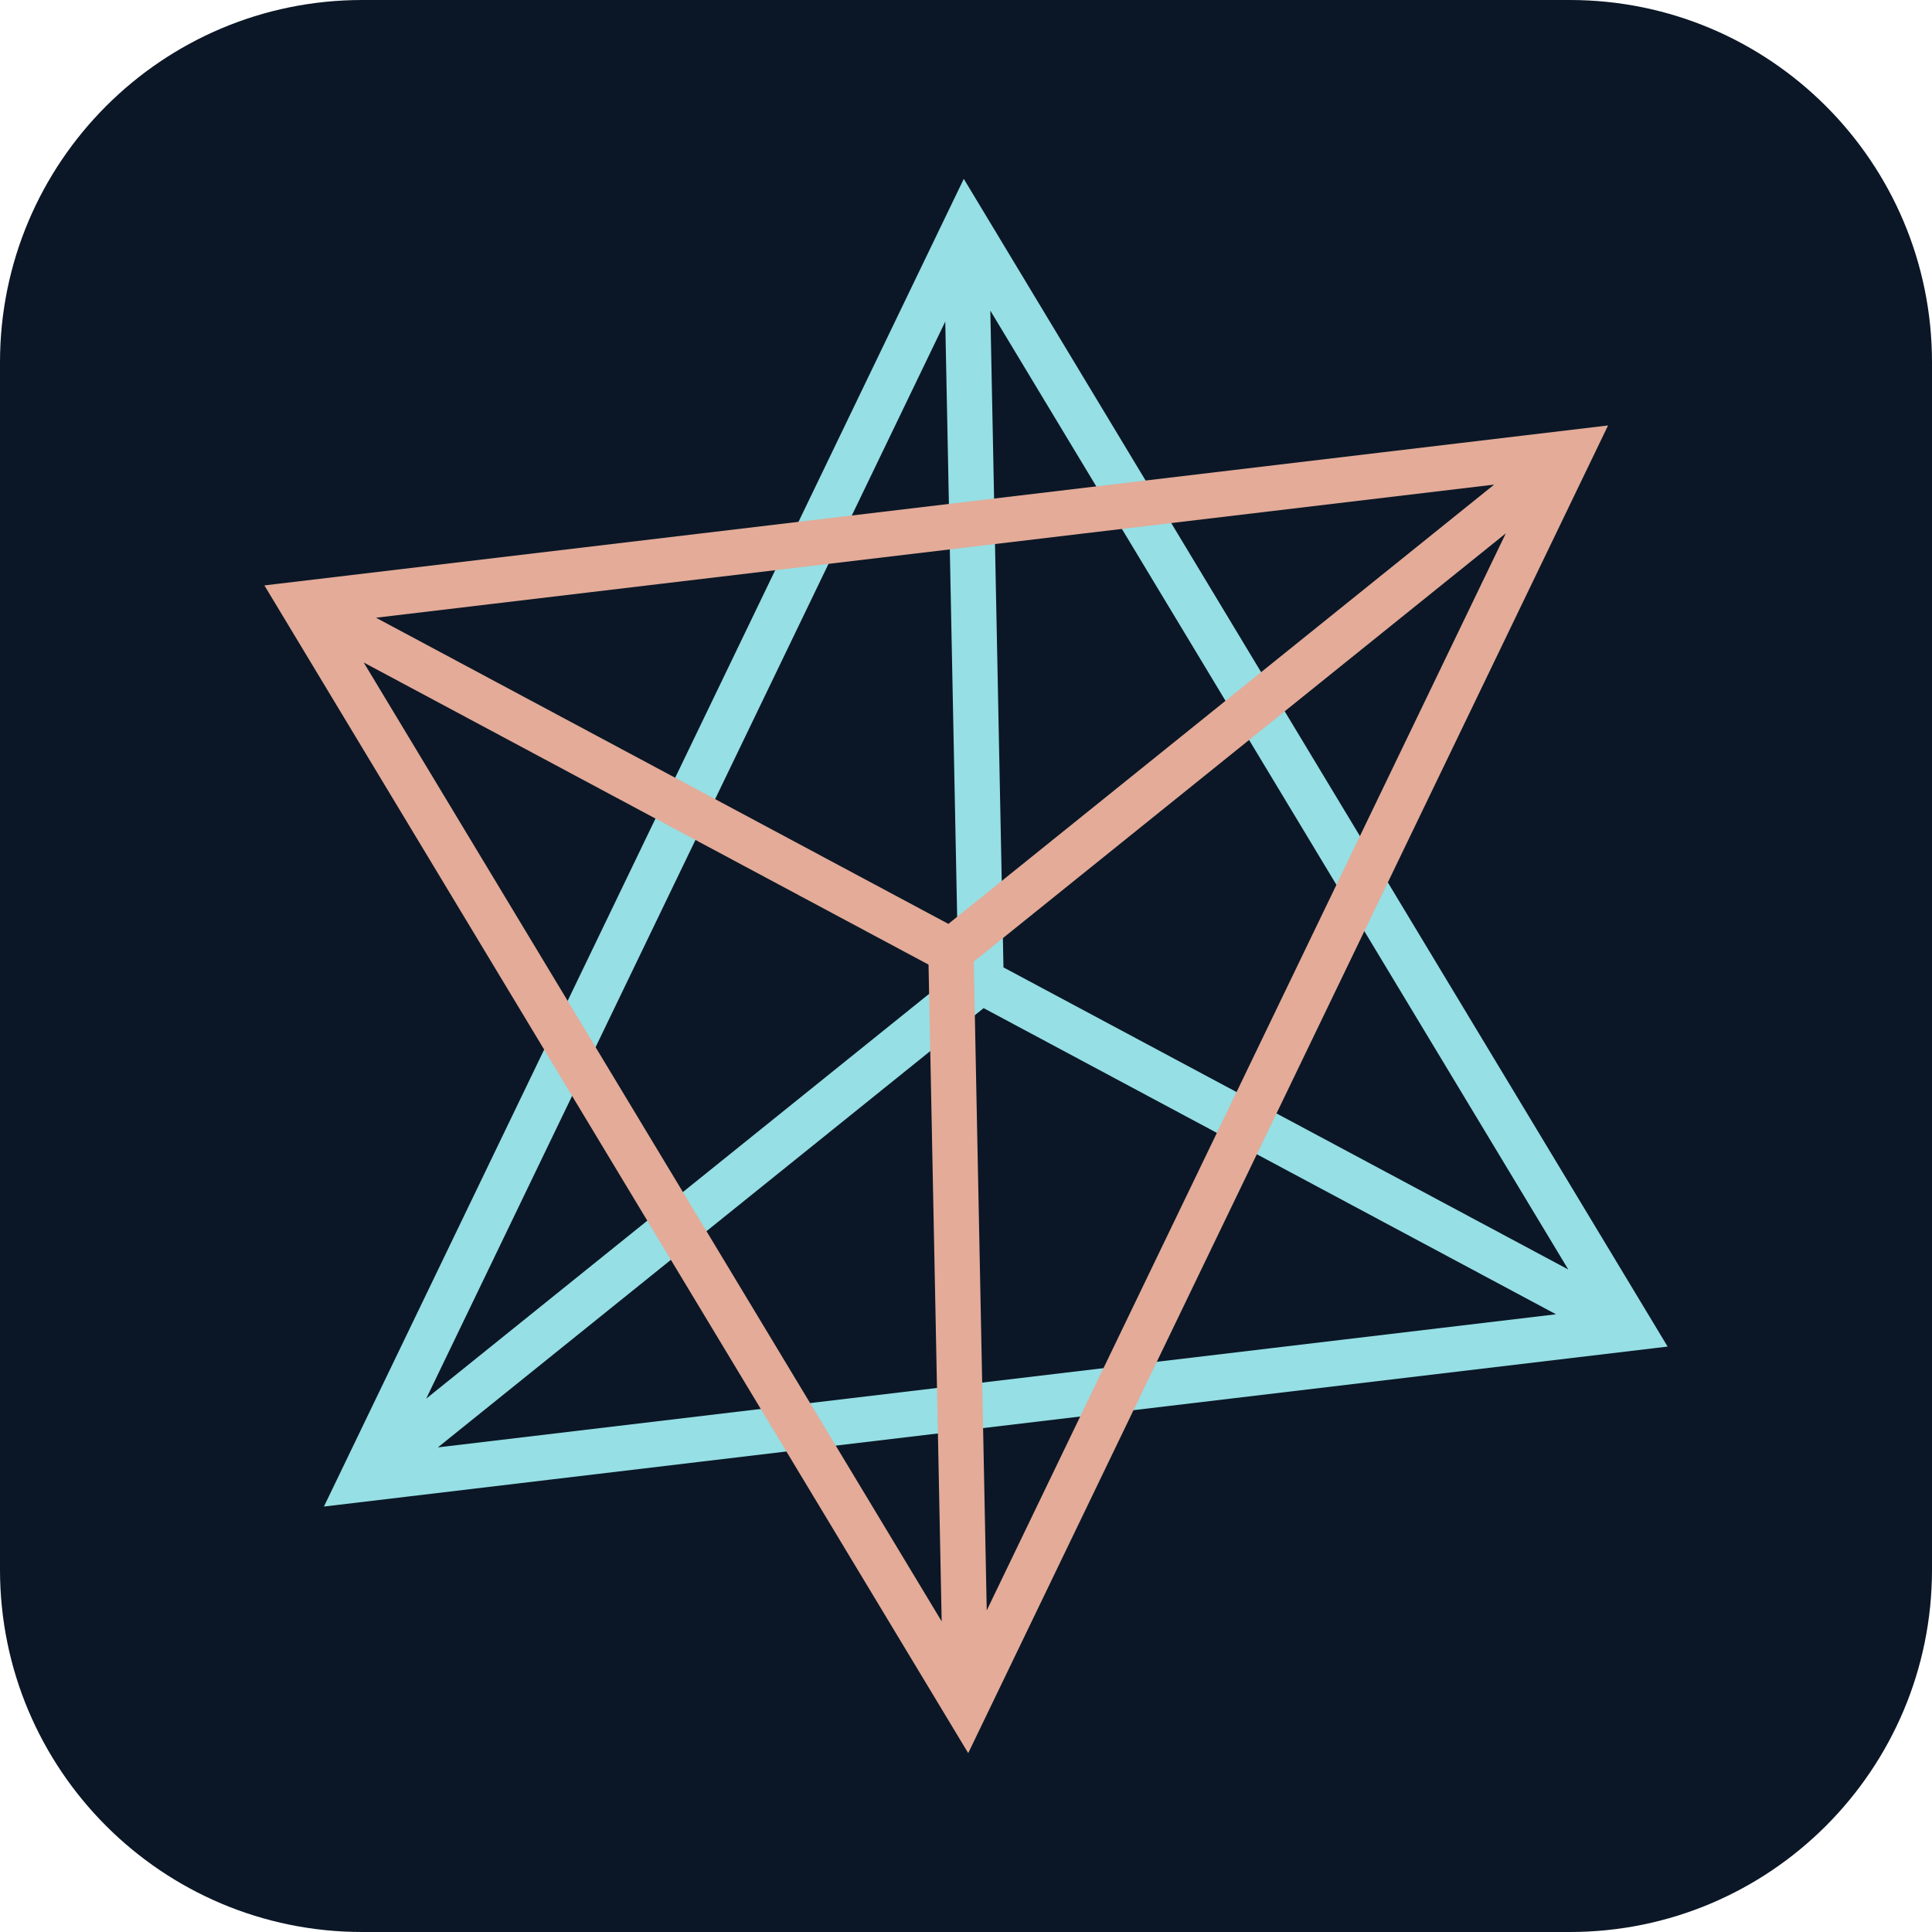
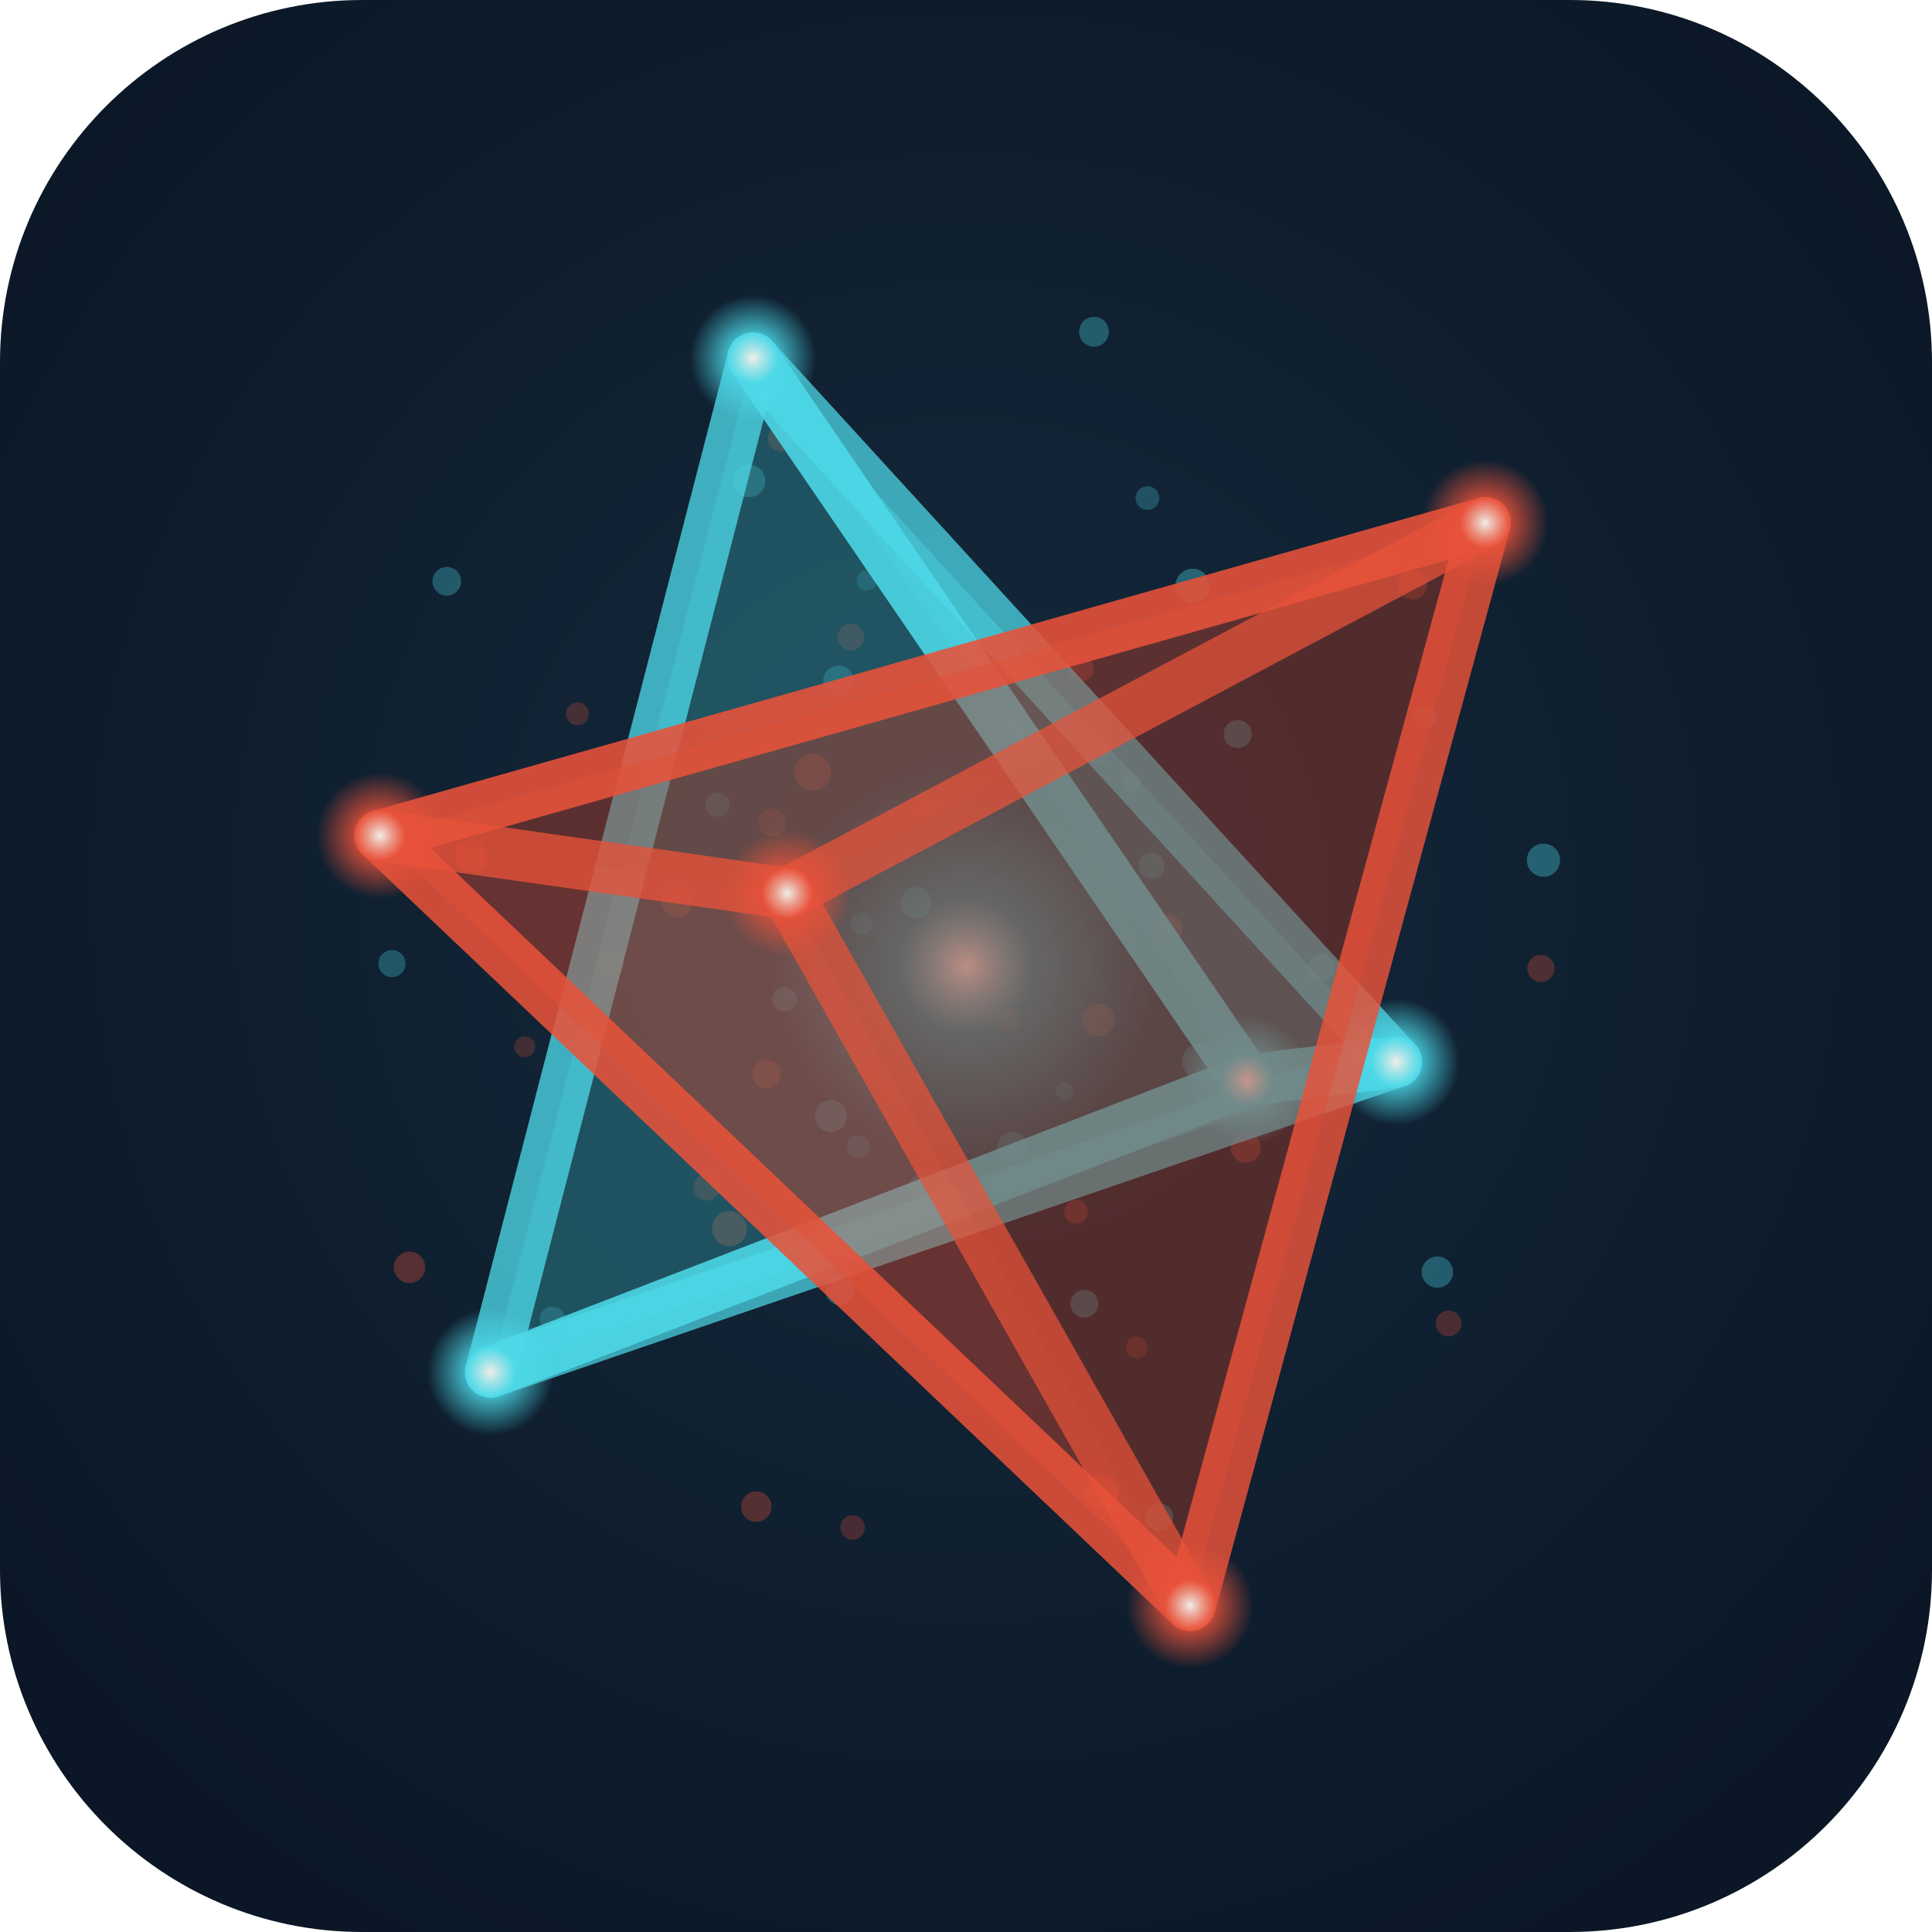
<svg xmlns="http://www.w3.org/2000/svg" viewBox="0 0 128 128">
-   <rect width="128" height="128" rx="24" fill="#0b1726" />
-   <path d="M64 15L108 88L24 98ZM64 15L65 65L108 88M65 65L24 98" fill="none" stroke="#95dfe5" stroke-width="3" />
-   <path d="M64 113L20 40L104 30ZM64 113L63 63L20 40M63 63L104 30" fill="none" stroke="#e3ab98" stroke-width="3" />
+   <defs>
+     <radialGradient id="bg" cx="50%" cy="46%" r="62%">
+       <stop offset="0" stop-color="#142a3c" />
+       <stop offset="1" stop-color="#0b1726" />
+     </radialGradient>
+     <radialGradient id="core">
+       <stop offset="0" stop-color="#f0eee8" stop-opacity=".9" />
+       <stop offset=".35" stop-color="rgb(77,217,232)" stop-opacity=".45" />
+       <stop offset="1" stop-color="rgb(77,217,232)" stop-opacity="0" />
+     </radialGradient>
+     <radialGradient id="gs">
+       <stop offset="0" stop-color="#f0eee8" />
+       <stop offset=".4" stop-color="rgb(232,82,58)" stop-opacity=".8" />
+       <stop offset="1" stop-color="rgb(232,82,58)" stop-opacity="0" />
+     </radialGradient>
+     <radialGradient id="gm">
+       <stop offset="0" stop-color="#f0eee8" />
+       <stop offset=".4" stop-color="rgb(77,217,232)" stop-opacity=".8" />
+       <stop offset="1" stop-color="rgb(77,217,232)" stop-opacity="0" />
+     </radialGradient>
+   </defs>
+   <rect width="128" height="128" rx="24" fill="url(#bg)" />
+   <circle cx="70.55" cy="72.29" r="0.58" fill="rgb(77,217,232)" opacity="0.19" />
+   <circle cx="53.50" cy="59.73" r="0.62" fill="rgb(232,82,58)" opacity="0.20" />
+   <circle cx="74.94" cy="51.85" r="0.64" fill="rgb(77,217,232)" opacity="0.21" />
+   <circle cx="53.06" cy="82.37" r="0.67" fill="rgb(232,82,58)" opacity="0.22" />
+   <circle cx="57.42" cy="38.47" r="0.67" fill="rgb(77,217,232)" opacity="0.22" />
+   <circle cx="34.77" cy="69.35" r="0.70" fill="rgb(232,82,58)" opacity="0.23" />
+   <circle cx="89.12" cy="69.59" r="0.71" fill="rgb(77,217,232)" opacity="0.23" />
+   <circle cx="75.31" cy="89.28" r="0.72" fill="rgb(232,82,58)" opacity="0.23" />
+   <circle cx="57.09" cy="61.19" r="0.73" fill="rgb(77,217,232)" opacity="0.24" />
+   <circle cx="71.18" cy="56.03" r="0.74" fill="rgb(232,82,58)" opacity="0.24" />
+   <circle cx="56.87" cy="75.97" r="0.76" fill="rgb(77,217,232)" opacity="0.25" />
+   <circle cx="38.26" cy="47.29" r="0.76" fill="rgb(232,82,58)" opacity="0.25" />
+   <circle cx="94.47" cy="47.50" r="0.76" fill="rgb(77,217,232)" opacity="0.25" />
+   <circle cx="66.81" cy="67.56" r="0.78" fill="rgb(232,82,58)" opacity="0.25" />
+   <circle cx="80.25" cy="67.62" r="0.78" fill="rgb(77,217,232)" opacity="0.25" />
+   <circle cx="71.29" cy="80.29" r="0.79" fill="rgb(232,82,58)" opacity="0.26" />
+   <circle cx="76.02" cy="33.00" r="0.79" fill="rgb(77,217,232)" opacity="0.26" />
+   <circle cx="56.49" cy="101.20" r="0.81" fill="rgb(232,82,58)" opacity="0.26" />
+   <circle cx="47.54" cy="53.31" r="0.81" fill="rgb(77,217,232)" opacity="0.26" />
+   <circle cx="61.26" cy="53.37" r="0.81" fill="rgb(232,82,58)" opacity="0.26" />
+   <circle cx="51.96" cy="66.20" r="0.82" fill="rgb(77,217,232)" opacity="0.27" />
+   <circle cx="71.62" cy="44.34" r="0.83" fill="rgb(232,82,58)" opacity="0.27" />
+   <circle cx="36.60" cy="87.40" r="0.84" fill="rgb(77,217,232)" opacity="0.27" />
+   <circle cx="95.97" cy="87.68" r="0.85" fill="rgb(232,82,58)" opacity="0.27" />
+   <circle cx="76.30" cy="57.34" r="0.85" fill="rgb(77,217,232)" opacity="0.27" />
+   <circle cx="46.82" cy="78.67" r="0.87" fill="rgb(232,82,58)" opacity="0.28" />
+   <circle cx="61.03" cy="78.73" r="0.87" fill="rgb(77,217,232)" opacity="0.28" />
+   <circle cx="51.75" cy="29.05" r="0.87" fill="rgb(232,82,58)" opacity="0.28" />
+   <circle cx="76.48" cy="73.25" r="0.88" fill="rgb(77,217,232)" opacity="0.28" />
+   <circle cx="56.37" cy="42.22" r="0.88" fill="rgb(232,82,58)" opacity="0.28" />
+   <circle cx="25.97" cy="63.84" r="0.90" fill="rgb(77,217,232)" opacity="0.29" />
+   <circle cx="40.49" cy="63.90" r="0.90" fill="rgb(232,82,58)" opacity="0.29" />
+   <circle cx="87.54" cy="64.10" r="0.90" fill="rgb(77,217,232)" opacity="0.29" />
+   <circle cx="102.09" cy="64.16" r="0.90" fill="rgb(232,82,58)" opacity="0.29" />
+   <circle cx="71.84" cy="86.38" r="0.92" fill="rgb(77,217,232)" opacity="0.30" />
+   <circle cx="51.16" cy="54.49" r="0.92" fill="rgb(232,82,58)" opacity="0.30" />
+   <circle cx="76.80" cy="100.52" r="0.93" fill="rgb(77,217,232)" opacity="0.30" />
+   <circle cx="67.11" cy="48.57" r="0.93" fill="rgb(232,82,58)" opacity="0.30" />
+   <circle cx="82.00" cy="48.63" r="0.93" fill="rgb(77,217,232)" opacity="0.30" />
+   <circle cx="50.78" cy="71.16" r="0.95" fill="rgb(232,82,58)" opacity="0.31" />
+   <circle cx="29.60" cy="38.51" r="0.95" fill="rgb(77,217,232)" opacity="0.31" />
+   <circle cx="93.57" cy="38.75" r="0.96" fill="rgb(232,82,58)" opacity="0.31" />
+   <circle cx="55.66" cy="85.50" r="0.97" fill="rgb(77,217,232)" opacity="0.31" />
+   <circle cx="77.34" cy="61.56" r="0.98" fill="rgb(232,82,58)" opacity="0.31" />
+   <circle cx="67.08" cy="75.97" r="0.99" fill="rgb(77,217,232)" opacity="0.32" />
+   <circle cx="82.54" cy="76.04" r="0.99" fill="rgb(232,82,58)" opacity="0.32" />
+   <circle cx="72.48" cy="21.98" r="0.99" fill="rgb(77,217,232)" opacity="0.32" />
+   <circle cx="50.11" cy="99.82" r="1.01" fill="rgb(232,82,58)" opacity="0.32" />
+   <circle cx="55.55" cy="45.11" r="1.01" fill="rgb(77,217,232)" opacity="0.32" />
+   <circle cx="44.85" cy="59.74" r="1.02" fill="rgb(232,82,58)" opacity="0.33" />
+   <circle cx="60.69" cy="59.80" r="1.02" fill="rgb(77,217,232)" opacity="0.33" />
+   <circle cx="27.13" cy="83.96" r="1.04" fill="rgb(232,82,58)" opacity="0.33" />
+   <circle cx="95.23" cy="84.28" r="1.04" fill="rgb(77,217,232)" opacity="0.33" />
+   <circle cx="72.66" cy="49.46" r="1.04" fill="rgb(232,82,58)" opacity="0.33" />
+   <circle cx="55.05" cy="73.94" r="1.06" fill="rgb(77,217,232)" opacity="0.34" />
+   <circle cx="72.78" cy="67.57" r="1.07" fill="rgb(232,82,58)" opacity="0.34" />
+   <circle cx="49.62" cy="31.86" r="1.08" fill="rgb(77,217,232)" opacity="0.35" />
+   <circle cx="31.21" cy="56.70" r="1.09" fill="rgb(232,82,58)" opacity="0.35" />
+   <circle cx="102.26" cy="56.99" r="1.10" fill="rgb(77,217,232)" opacity="0.35" />
+   <circle cx="72.99" cy="98.89" r="1.13" fill="rgb(232,82,58)" opacity="0.36" />
+   <circle cx="79.01" cy="38.81" r="1.13" fill="rgb(77,217,232)" opacity="0.36" />
+   <circle cx="48.33" cy="81.40" r="1.16" fill="rgb(232,82,58)" opacity="0.37" />
+   <circle cx="79.50" cy="70.31" r="1.18" fill="rgb(77,217,232)" opacity="0.38" />
+   <circle cx="53.85" cy="51.16" r="1.22" fill="rgb(232,82,58)" opacity="0.39" />
+   <polygon points="32.51,90.90 92.51,70.35 49.89,23.73" fill="rgb(58,164,175)" fill-opacity="0.28" />
+   <polygon points="32.51,90.90 82.62,71.58 92.51,70.35" fill="rgb(54,153,164)" fill-opacity="0.28" />
+   <polygon points="82.62,71.58 49.89,23.73 92.51,70.35" fill="rgb(72,204,218)" fill-opacity="0.28" />
+   <polygon points="32.51,90.90 49.89,23.73 82.62,71.58" fill="rgb(40,113,121)" fill-opacity="0.28" />
+   <line x1="32.51" y1="90.90" x2="82.62" y2="71.58" stroke="rgb(77,217,232)" stroke-opacity="0.87" stroke-width="3.4" stroke-linecap="round" />
+   <line x1="32.51" y1="90.90" x2="92.51" y2="70.35" stroke="rgb(77,217,232)" stroke-opacity="0.72" stroke-width="3.4" stroke-linecap="round" />
+   <line x1="32.51" y1="90.90" x2="49.89" y2="23.73" stroke="rgb(77,217,232)" stroke-opacity="0.77" stroke-width="3.4" stroke-linecap="round" />
+   <line x1="82.62" y1="71.58" x2="92.51" y2="70.35" stroke="rgb(77,217,232)" stroke-opacity="0.83" stroke-width="3.4" stroke-linecap="round" />
+   <line x1="82.62" y1="71.58" x2="49.89" y2="23.73" stroke="rgb(77,217,232)" stroke-opacity="0.88" stroke-width="3.4" stroke-linecap="round" />
+   <line x1="92.51" y1="70.35" x2="49.89" y2="23.73" stroke="rgb(77,217,232)" stroke-opacity="0.73" stroke-width="3.4" stroke-linecap="round" />
+   <circle cx="32.51" cy="90.90" r="4.2" fill="url(#gm)" />
+   <circle cx="82.62" cy="71.58" r="4.2" fill="url(#gm)" />
+   <circle cx="92.51" cy="70.35" r="4.2" fill="url(#gm)" />
+   <circle cx="49.89" cy="23.73" r="4.2" fill="url(#gm)" />
+   <circle cx="64" cy="64" r="13" fill="url(#core)" />
+   <polygon points="98.40,34.63 78.85,106.36 52.16,59.18" fill="rgb(121,43,30)" fill-opacity="0.28" />
+   <polygon points="52.16,59.18 78.85,106.36 25.17,55.36" fill="rgb(218,77,54)" fill-opacity="0.28" />
+   <polygon points="98.40,34.63 52.16,59.18 25.17,55.36" fill="rgb(164,58,41)" fill-opacity="0.28" />
+   <polygon points="98.40,34.63 25.17,55.36 78.85,106.36" fill="rgb(175,62,44)" fill-opacity="0.28" />
+   <line x1="98.40" y1="34.63" x2="52.16" y2="59.18" stroke="rgb(232,82,58)" stroke-opacity="0.73" stroke-width="3.4" stroke-linecap="round" />
+   <line x1="98.40" y1="34.63" x2="25.17" y2="55.36" stroke="rgb(232,82,58)" stroke-opacity="0.88" stroke-width="3.4" stroke-linecap="round" />
+   <line x1="98.40" y1="34.63" x2="78.85" y2="106.36" stroke="rgb(232,82,58)" stroke-opacity="0.83" stroke-width="3.4" stroke-linecap="round" />
+   <line x1="52.16" y1="59.18" x2="25.17" y2="55.36" stroke="rgb(232,82,58)" stroke-opacity="0.77" stroke-width="3.4" stroke-linecap="round" />
+   <line x1="52.16" y1="59.18" x2="78.85" y2="106.36" stroke="rgb(232,82,58)" stroke-opacity="0.72" stroke-width="3.4" stroke-linecap="round" />
+   <line x1="25.17" y1="55.36" x2="78.85" y2="106.36" stroke="rgb(232,82,58)" stroke-opacity="0.87" stroke-width="3.4" stroke-linecap="round" />
+   <circle cx="98.40" cy="34.63" r="4.2" fill="url(#gs)" />
+   <circle cx="52.16" cy="59.18" r="4.2" fill="url(#gs)" />
+   <circle cx="25.17" cy="55.36" r="4.2" fill="url(#gs)" />
+   <circle cx="78.85" cy="106.36" r="4.2" fill="url(#gs)" />
</svg>
